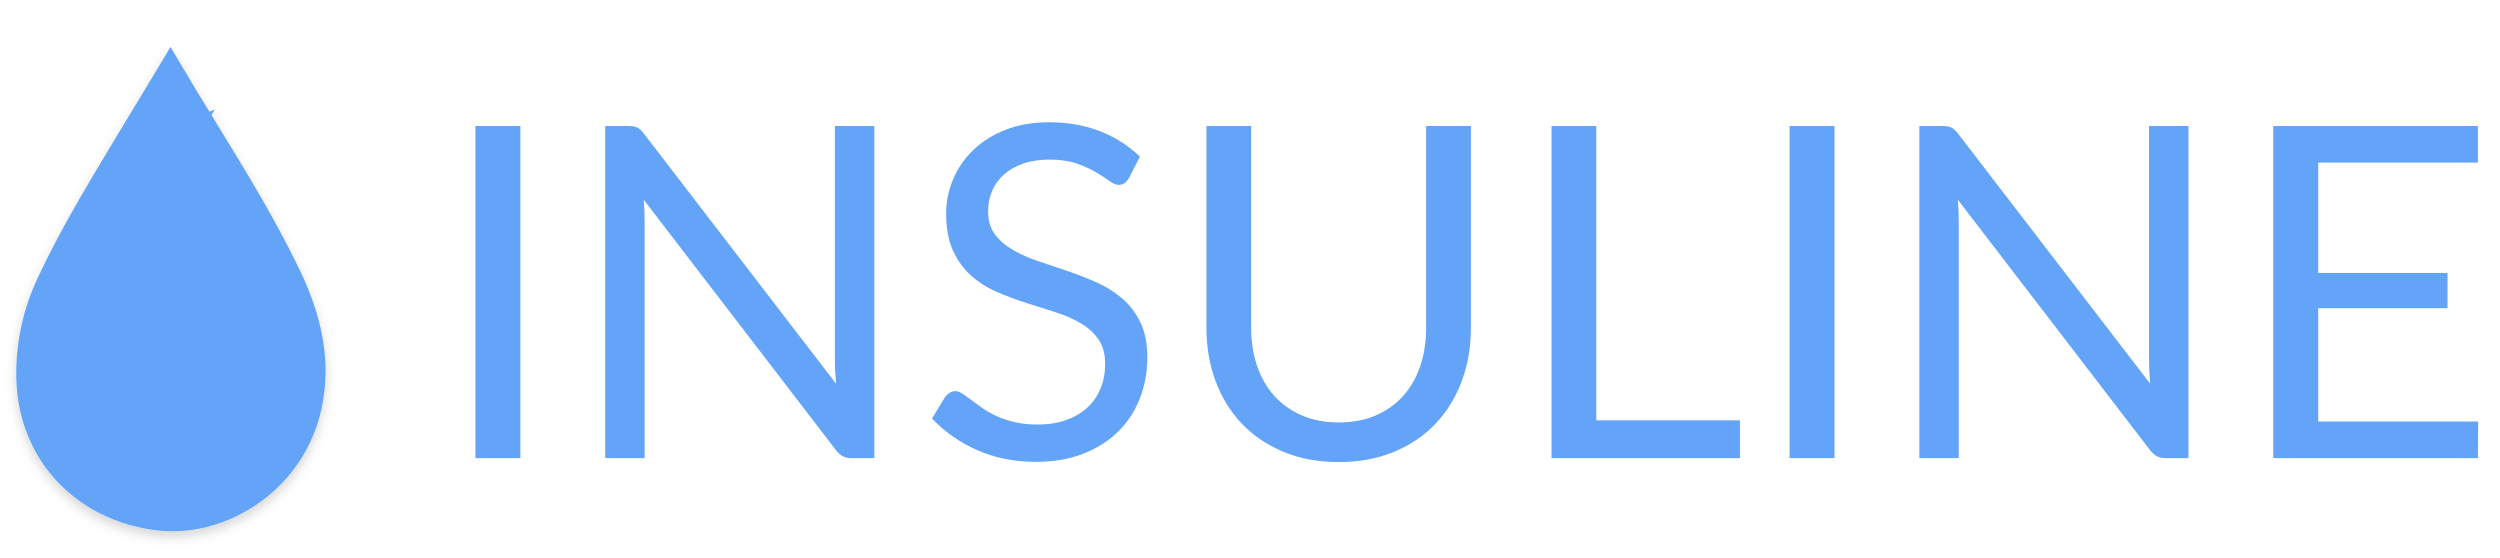
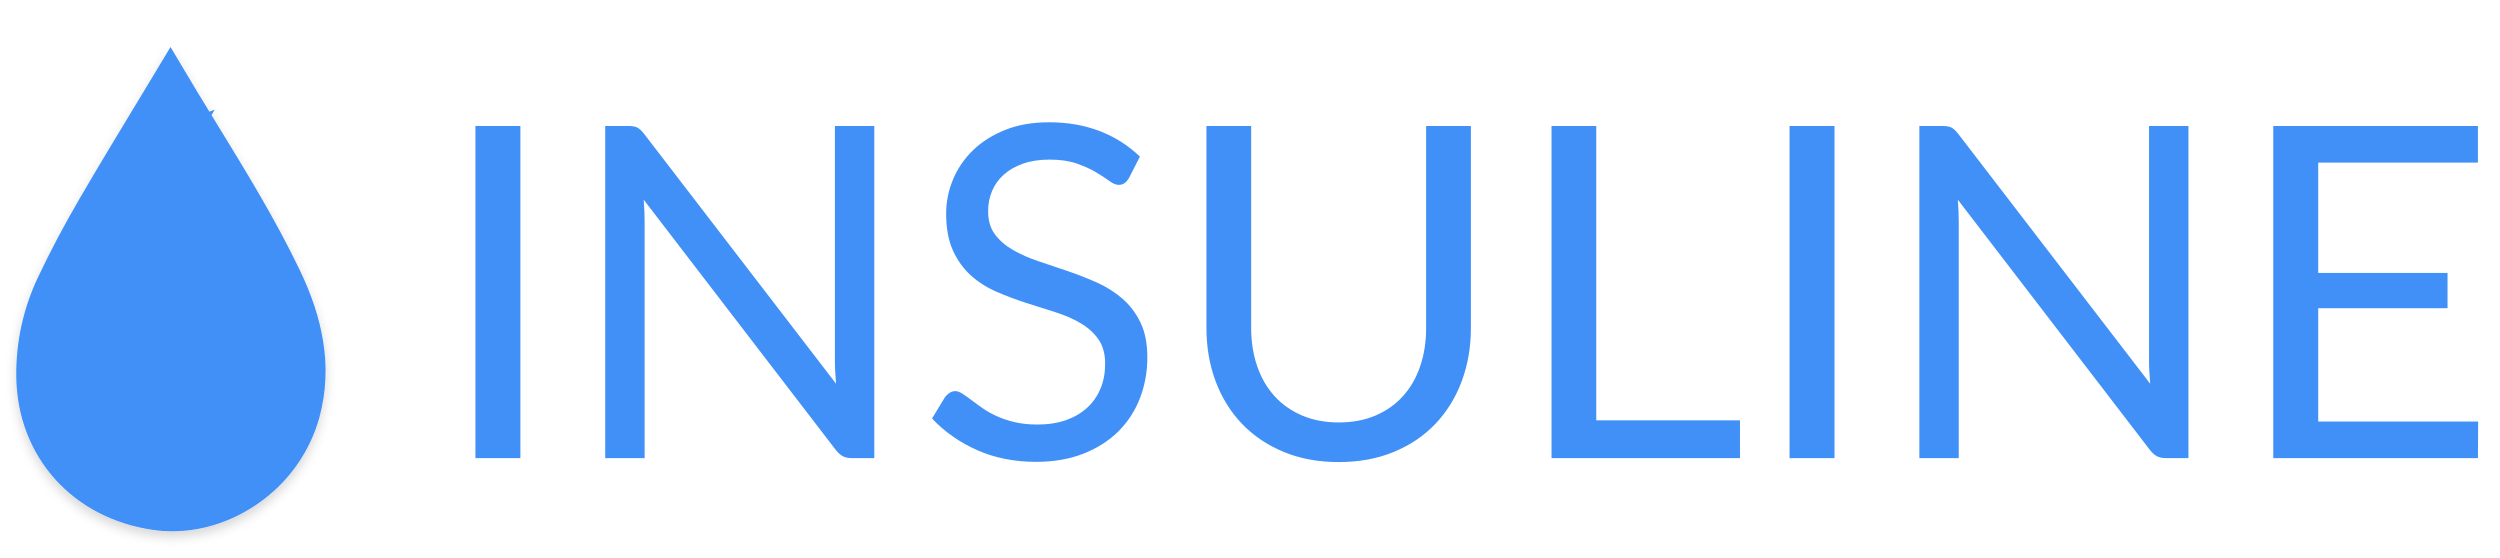
<svg xmlns="http://www.w3.org/2000/svg" width="1386.08" height="309" viewBox="0 0 1386.08 309">
  <defs>
    <filter id="Subtraction_3" x="0" y="20.061" width="189.536" height="286.49" filterUnits="userSpaceOnUse">
      <feOffset dy="3" input="SourceAlpha" />
      <feGaussianBlur stdDeviation="3" result="blur" />
      <feFlood flood-opacity="0.161" />
      <feComposite operator="in" in2="blur" />
      <feComposite in="SourceGraphic" />
    </filter>
  </defs>
  <g id="Group_1" data-name="Group 1" transform="translate(-719.999 -327.157)">
    <g id="Group_9" data-name="Group 9" transform="translate(-476.92 -11.912)">
      <g transform="matrix(1, 0, 0, 1, 1196.92, 339.07)" filter="url(#Subtraction_3)">
-         <path id="Subtraction_3-2" data-name="Subtraction 3" d="M-1908.445,253.7a70.223,70.223,0,0,1-9.865-.7c-42.26-6.026-71.065-38.143-71.678-79.918a119.81,119.81,0,0,1,11.694-53.32c6.595-13.968,14.1-28.13,22.93-43.3,10.607-18.2,21.5-36.172,32.03-53.556l.008-.014q1.6-2.64,3.22-5.316l.046-.076c3.466-5.719,7.047-11.629,10.566-17.508,6.988,11.855,14.161,23.552,21.1,34.863l.021.034c16.753,27.323,32.577,53.131,45.973,80.953,6.519,13.543,10.637,26.047,12.591,38.227a94.065,94.065,0,0,1-1.928,40.185,80.8,80.8,0,0,1-29.009,42.729C-1874.79,247.768-1891.729,253.7-1908.445,253.7Zm-.137-14.5c14.368-.169,24.369-10.927,35.7-19.761,11.7-8.875,24.074-15.459,28.007-29.6,2.934-10.88-13.992-24.654-15.872-35.765-1.622-10.117,12.429-18.111,7.015-29.36-11.122-23.1-24.261-44.53-38.171-67.218l-.028-.045v-.007c-5.744-9.367-11.684-19.052-17.516-28.946-2.966,4.952-5.967,9.9-8.869,14.692l21.444-8.3c-.779,1.285,55.241,148.548,54.471,149.819-8.75,14.442-45.663,38.8-54.471,53.913-7.337,12.593-48.89-24.9-54.368-13.3-6.6,13.818-25.277-68.387-25.063-53.075.51,34.7,24.433,61.369,59.531,66.375a58.337,58.337,0,0,0,8.193.58h0Z" transform="translate(2004 35.85)" fill="#63a4f8" stroke="#63a4f8" stroke-width="10" />
+         <path id="Subtraction_3-2" data-name="Subtraction 3" d="M-1908.445,253.7a70.223,70.223,0,0,1-9.865-.7c-42.26-6.026-71.065-38.143-71.678-79.918a119.81,119.81,0,0,1,11.694-53.32c6.595-13.968,14.1-28.13,22.93-43.3,10.607-18.2,21.5-36.172,32.03-53.556l.008-.014q1.6-2.64,3.22-5.316l.046-.076c3.466-5.719,7.047-11.629,10.566-17.508,6.988,11.855,14.161,23.552,21.1,34.863l.021.034c16.753,27.323,32.577,53.131,45.973,80.953,6.519,13.543,10.637,26.047,12.591,38.227a94.065,94.065,0,0,1-1.928,40.185,80.8,80.8,0,0,1-29.009,42.729C-1874.79,247.768-1891.729,253.7-1908.445,253.7Zm-.137-14.5c14.368-.169,24.369-10.927,35.7-19.761,11.7-8.875,24.074-15.459,28.007-29.6,2.934-10.88-13.992-24.654-15.872-35.765-1.622-10.117,12.429-18.111,7.015-29.36-11.122-23.1-24.261-44.53-38.171-67.218l-.028-.045v-.007c-5.744-9.367-11.684-19.052-17.516-28.946-2.966,4.952-5.967,9.9-8.869,14.692l21.444-8.3c-.779,1.285,55.241,148.548,54.471,149.819-8.75,14.442-45.663,38.8-54.471,53.913-7.337,12.593-48.89-24.9-54.368-13.3-6.6,13.818-25.277-68.387-25.063-53.075.51,34.7,24.433,61.369,59.531,66.375a58.337,58.337,0,0,0,8.193.58h0Z" transform="translate(2004 35.85)" fill="#4090f7" stroke="#4090f7" stroke-width="10" />
      </g>
    </g>
    <g id="Group_6" data-name="Group 6" transform="translate(639.08 -101.843)">
-       <text id="INSULINE" transform="translate(321 683)" fill="#63a4f8" font-size="257" font-family="Lato-Regular, Lato">
+       <text id="INSULINE" transform="translate(321 683)" fill="#4090f7" font-size="257" font-family="Lato-Regular, Lato">
        <tspan x="0" y="0">INSULINE</tspan>
      </text>
    </g>
  </g>
</svg>
